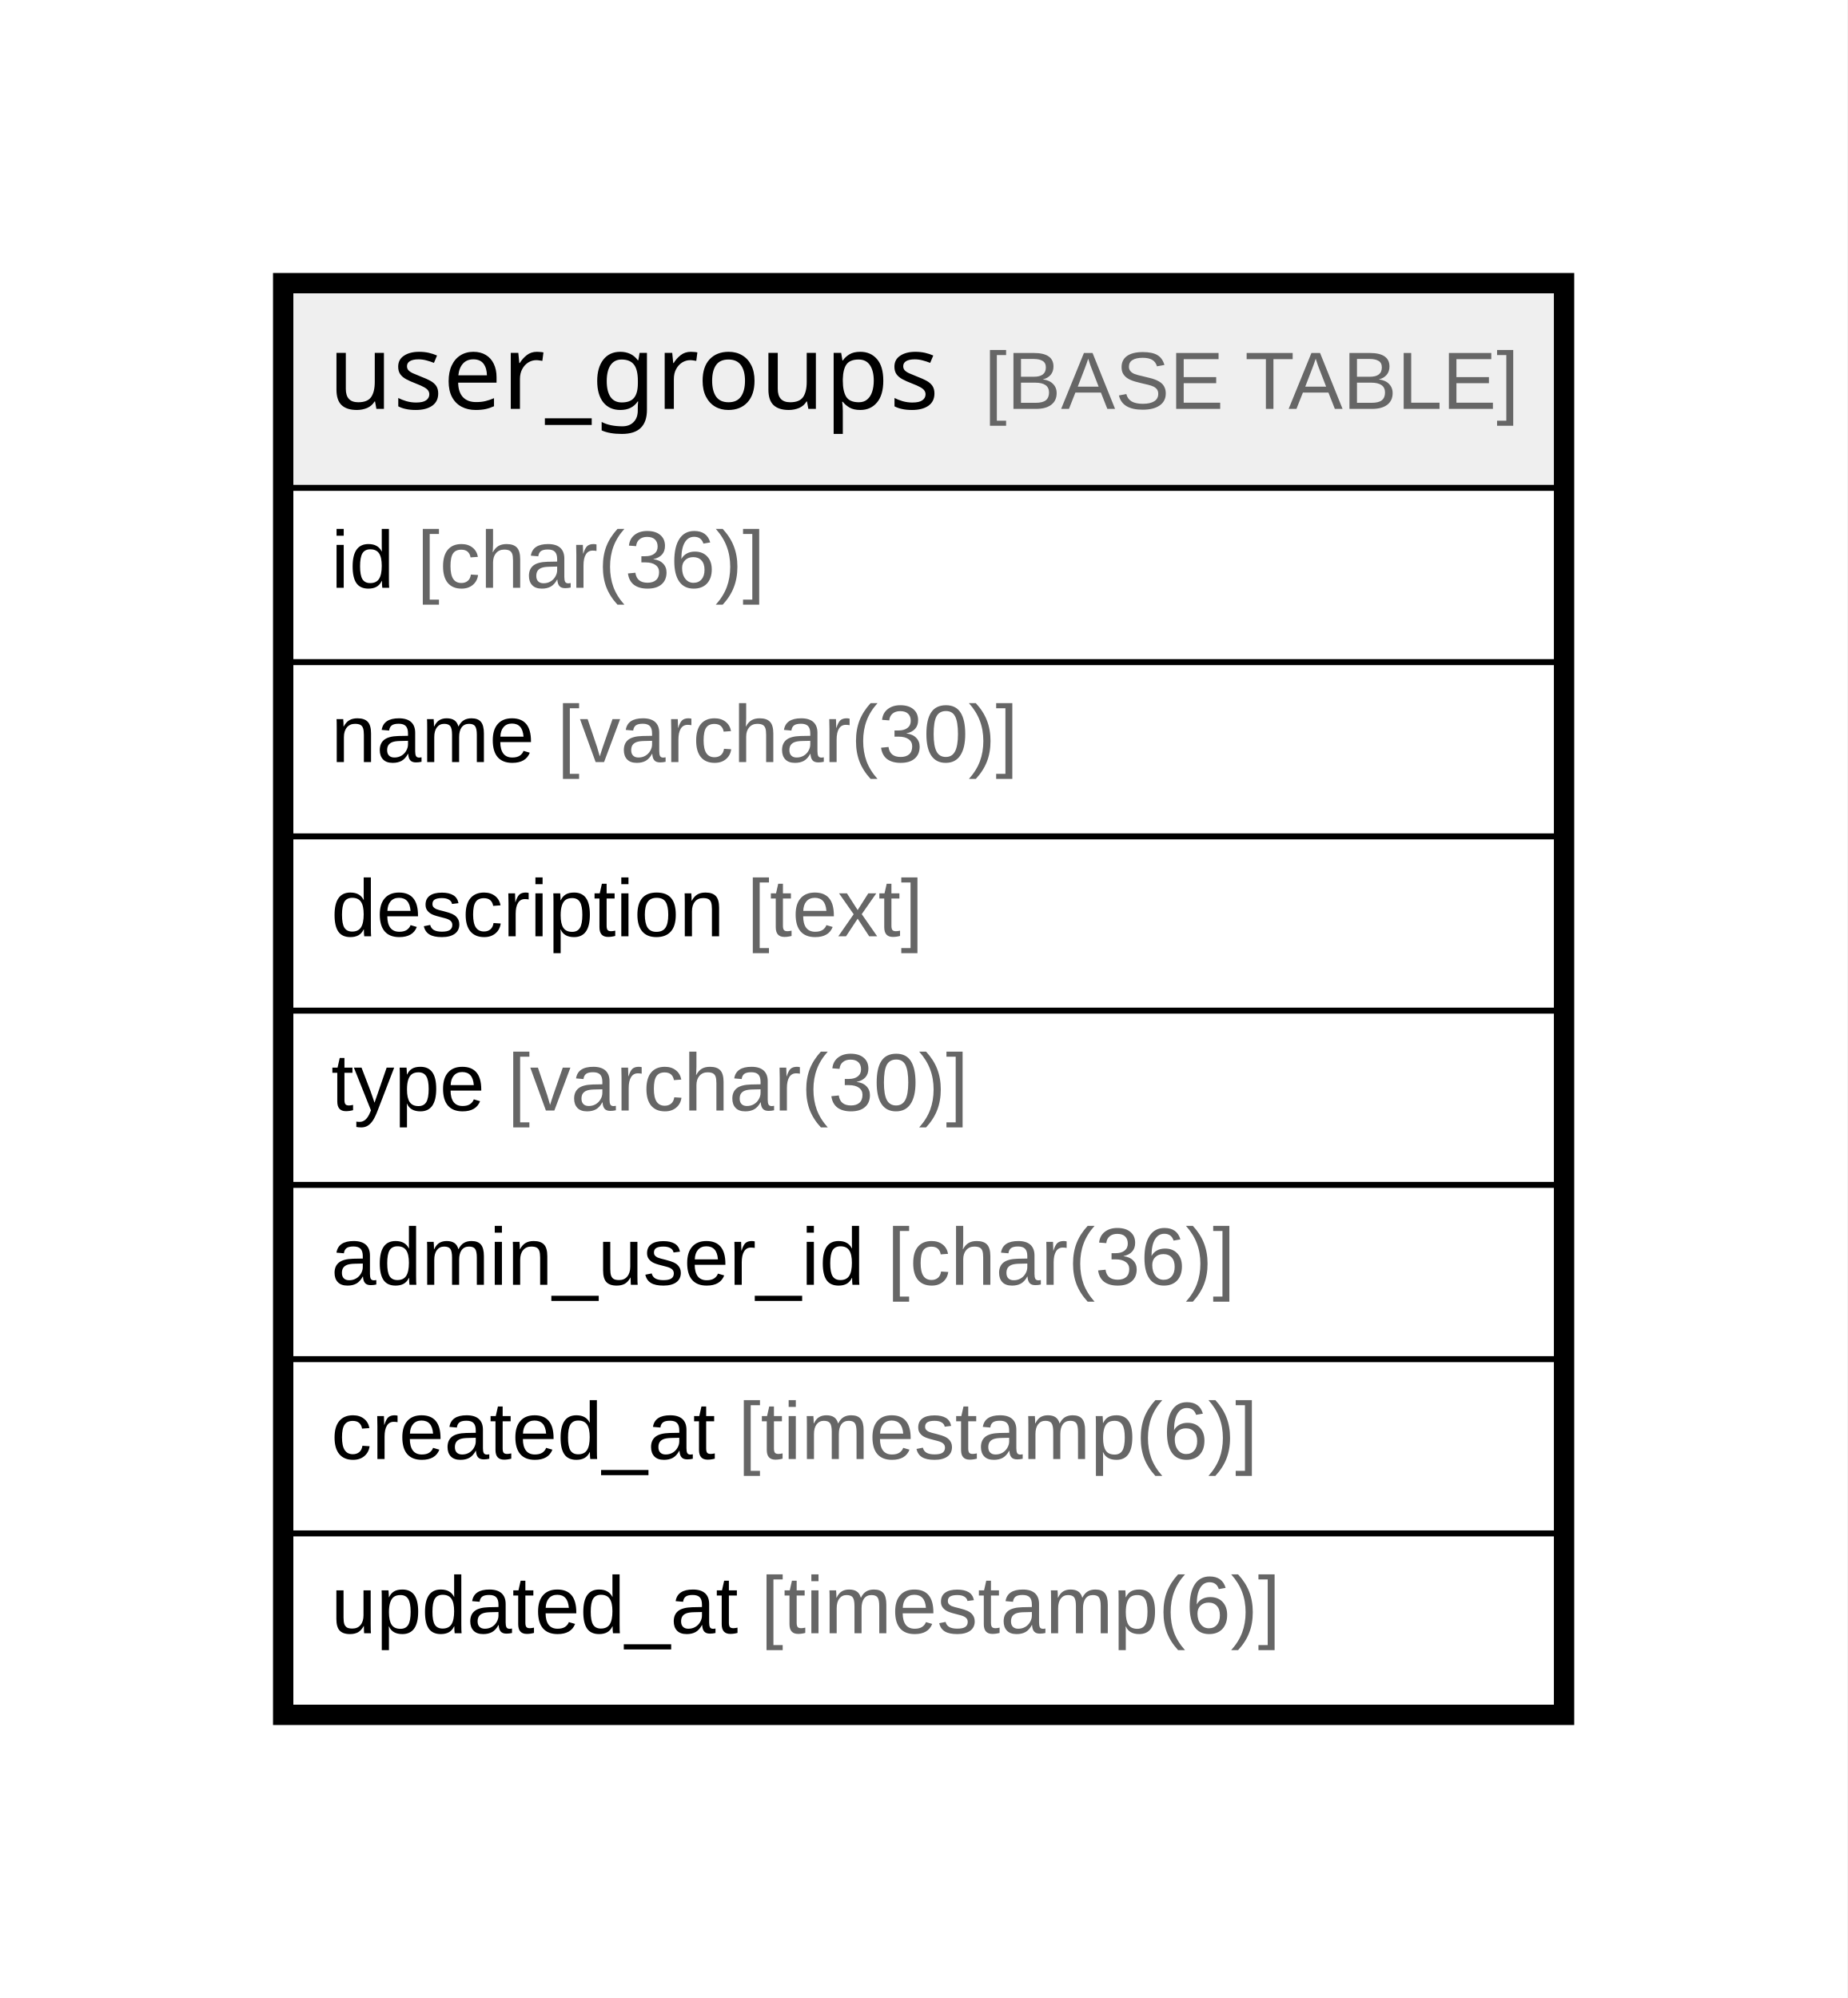
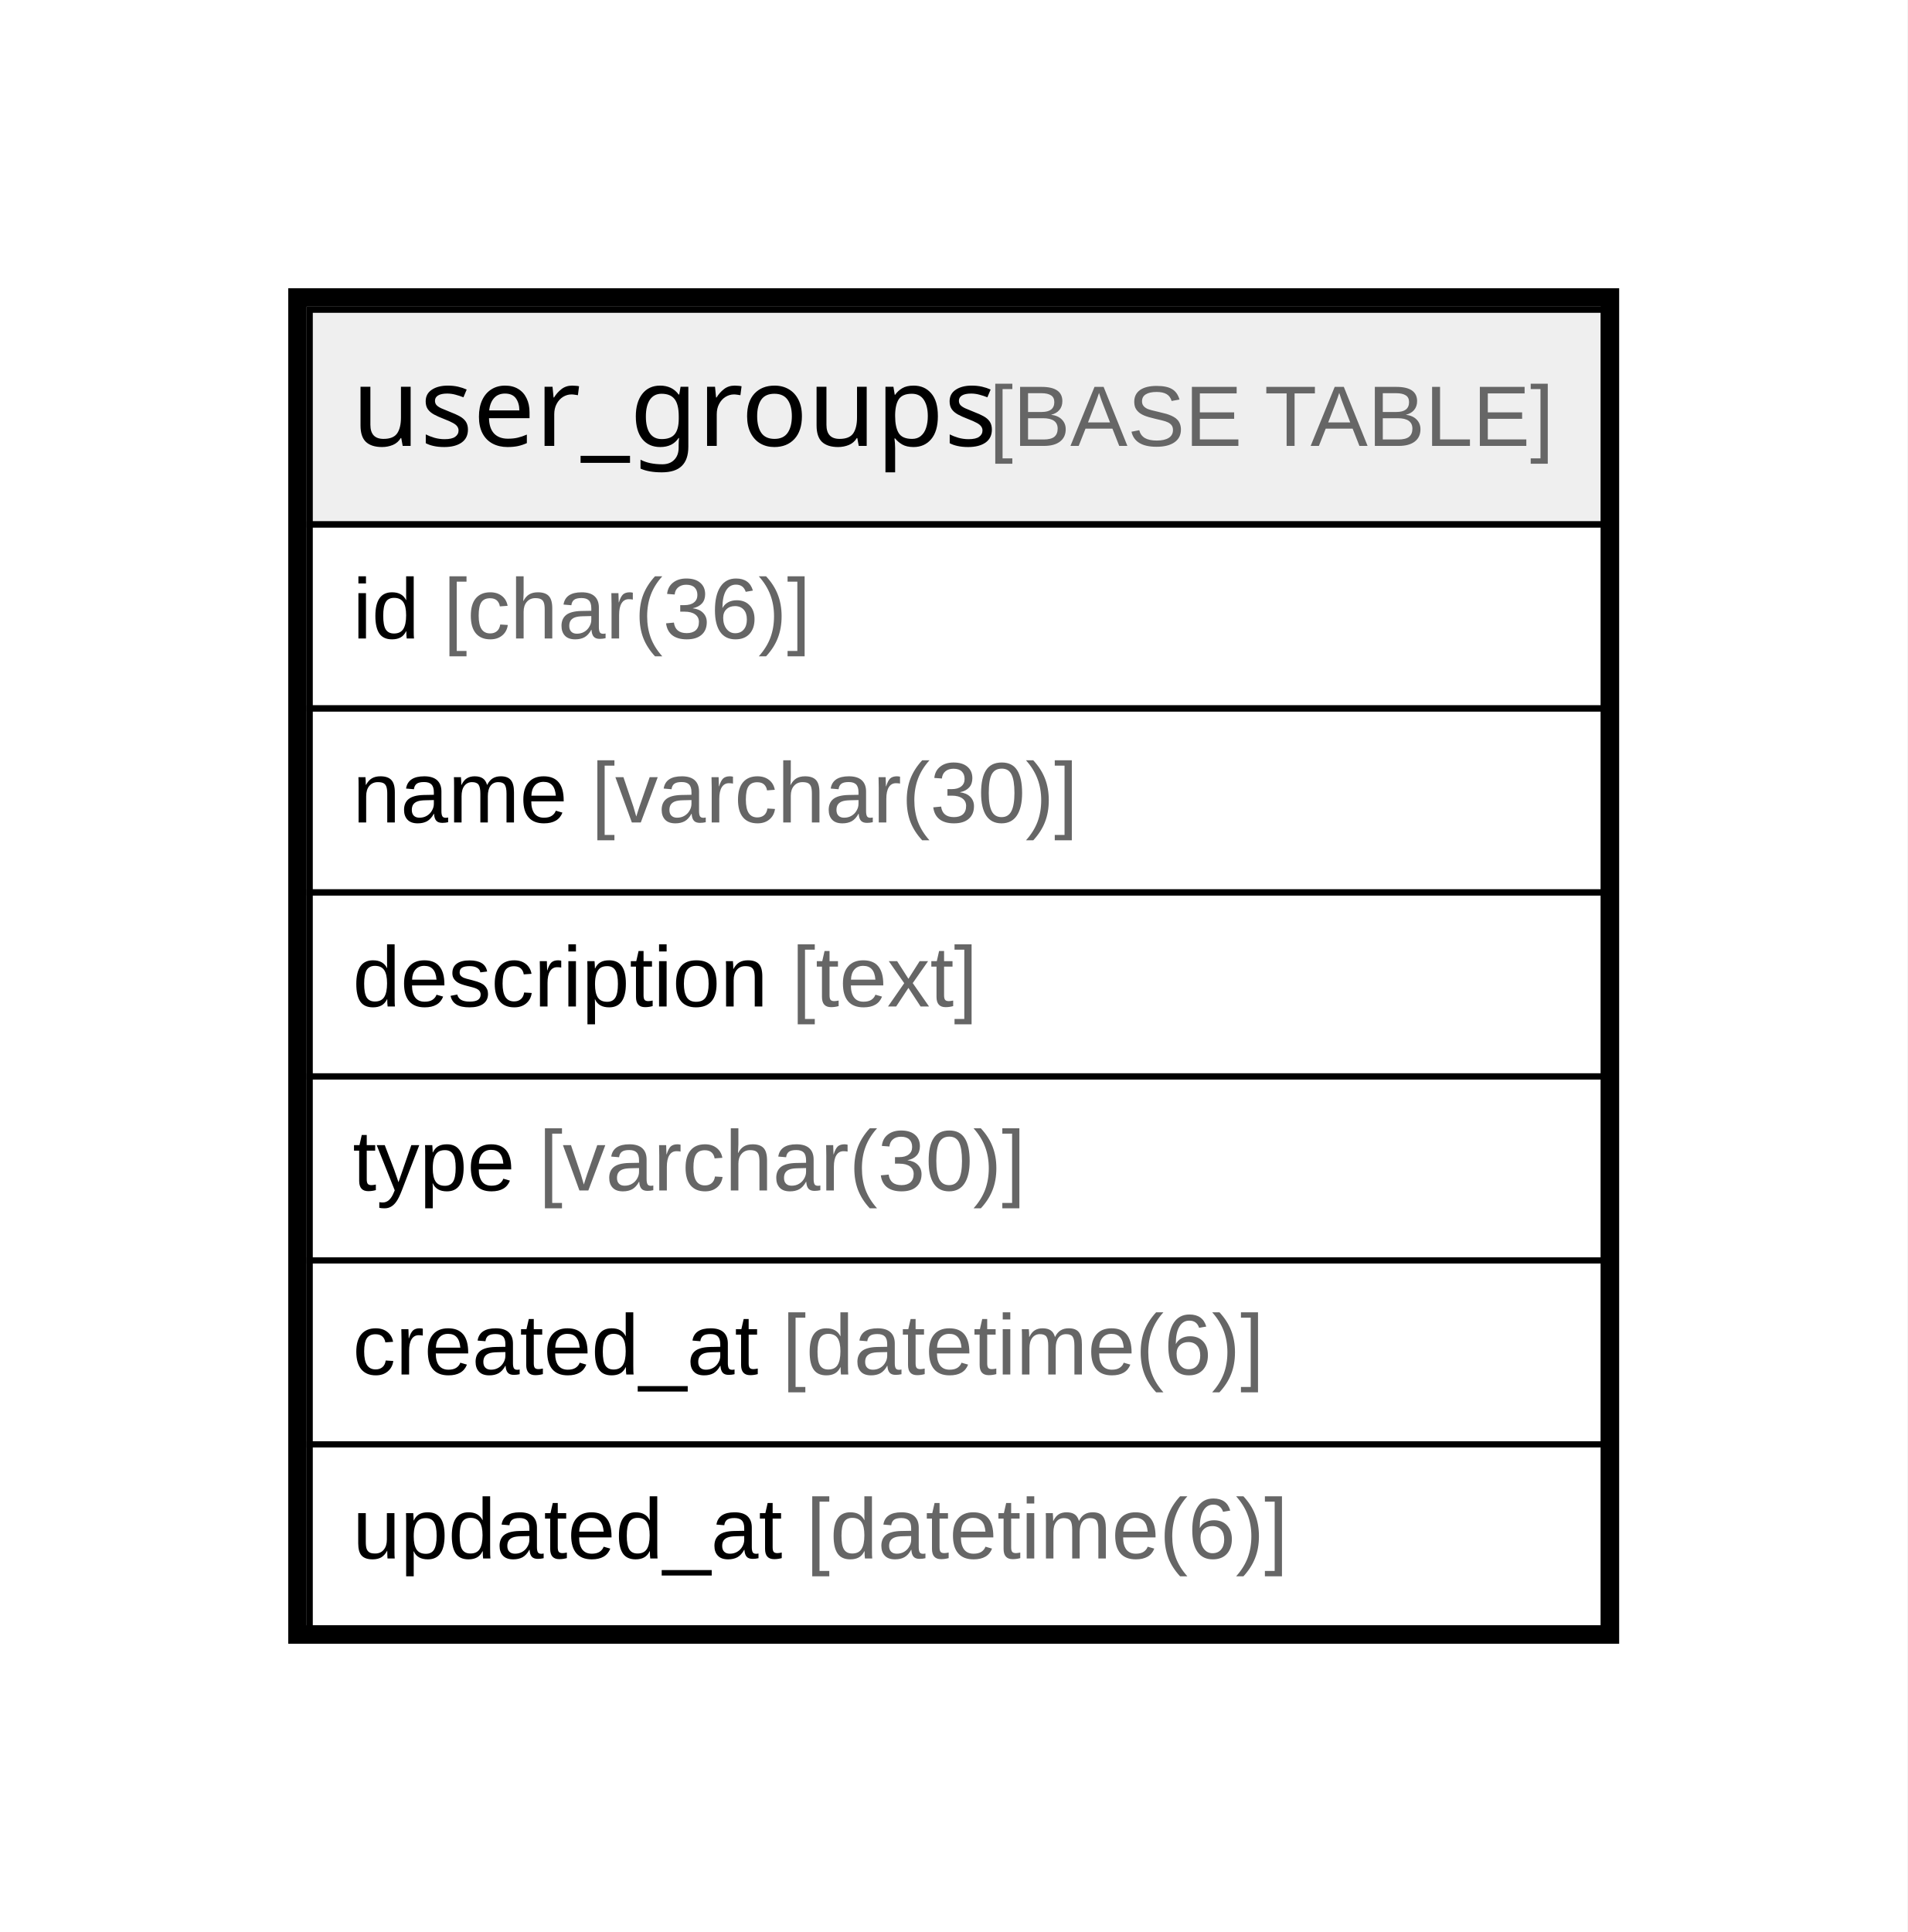
- <svg xmlns="http://www.w3.org/2000/svg" width="318pt" height="344pt" viewBox="0.00 0.00 318.00 344.00">
-   <g id="graph0" class="graph" transform="scale(1 1) rotate(0) translate(4 340)">
-     <polygon fill="#ffffff" stroke="transparent" points="-4,4 -4,-340 314,-340 314,4 -4,4" />
+ <svg xmlns="http://www.w3.org/2000/svg" width="311pt" height="315pt" viewBox="0.00 0.00 311.00 315.00">
+   <g id="graph0" class="graph" transform="scale(1 1) rotate(0) translate(4 311)">
+     <polygon fill="#ffffff" stroke="transparent" points="-4,4 -4,-311 307,-311 307,4 -4,4" />
    <g id="node1" class="node">
-       <polygon fill="#efefef" stroke="transparent" points="46,-256 46,-290 264,-290 264,-256 46,-256" />
-       <polygon fill="none" stroke="#000000" points="46,-256 46,-290 264,-290 264,-256 46,-256" />
-       <text text-anchor="start" x="52.501" y="-269.6" font-family="Arial Bold" font-size="18.00" fill="#000000">user_groups</text>
-       <text text-anchor="start" x="161.529" y="-269.6" font-family="Arial" font-size="14.00" fill="#000000"> </text>
-       <text text-anchor="start" x="165.419" y="-269.6" font-family="Arial" font-size="14.00" fill="#666666">[BASE TABLE]</text>
-       <polygon fill="none" stroke="#000000" points="46,-226 46,-256 264,-256 264,-226 46,-226" />
-       <text text-anchor="start" x="53" y="-238.8" font-family="Arial" font-size="14.00" fill="#000000">id </text>
-       <text text-anchor="start" x="67.786" y="-238.8" font-family="Arial" font-size="14.00" fill="#666666">[char(36)]</text>
-       <polygon fill="none" stroke="#000000" points="46,-196 46,-226 264,-226 264,-196 46,-196" />
-       <text text-anchor="start" x="53" y="-208.8" font-family="Arial" font-size="14.00" fill="#000000">name </text>
-       <text text-anchor="start" x="91.91" y="-208.8" font-family="Arial" font-size="14.00" fill="#666666">[varchar(30)]</text>
-       <polygon fill="none" stroke="#000000" points="46,-166 46,-196 264,-196 264,-166 46,-166" />
-       <text text-anchor="start" x="53" y="-178.8" font-family="Arial" font-size="14.00" fill="#000000">description </text>
-       <text text-anchor="start" x="124.593" y="-178.8" font-family="Arial" font-size="14.00" fill="#666666">[text]</text>
-       <polygon fill="none" stroke="#000000" points="46,-136 46,-166 264,-166 264,-136 46,-136" />
-       <text text-anchor="start" x="53" y="-148.8" font-family="Arial" font-size="14.00" fill="#000000">type </text>
-       <text text-anchor="start" x="83.352" y="-148.8" font-family="Arial" font-size="14.00" fill="#666666">[varchar(30)]</text>
-       <polygon fill="none" stroke="#000000" points="46,-106 46,-136 264,-136 264,-106 46,-106" />
-       <text text-anchor="start" x="53" y="-118.8" font-family="Arial" font-size="14.00" fill="#000000">admin_user_id </text>
-       <text text-anchor="start" x="148.724" y="-118.8" font-family="Arial" font-size="14.00" fill="#666666">[char(36)]</text>
-       <polygon fill="none" stroke="#000000" points="46,-76 46,-106 264,-106 264,-76 46,-76" />
-       <text text-anchor="start" x="53" y="-88.8" font-family="Arial" font-size="14.00" fill="#000000">created_at </text>
-       <text text-anchor="start" x="123.048" y="-88.8" font-family="Arial" font-size="14.00" fill="#666666">[timestamp(6)]</text>
-       <polygon fill="none" stroke="#000000" points="46,-46 46,-76 264,-76 264,-46 46,-46" />
-       <text text-anchor="start" x="53" y="-58.8" font-family="Arial" font-size="14.00" fill="#000000">updated_at </text>
-       <text text-anchor="start" x="126.958" y="-58.8" font-family="Arial" font-size="14.00" fill="#666666">[timestamp(6)]</text>
-       <polygon fill="none" stroke="#000000" stroke-width="3" points="44.5,-44.5 44.5,-291.5 265.5,-291.5 265.5,-44.5 44.5,-44.5" />
+       <polygon fill="#efefef" stroke="transparent" points="46.5,-225.5 46.5,-260.5 257.5,-260.5 257.5,-225.5 46.5,-225.5" />
+       <polygon fill="none" stroke="#000000" points="46.5,-225.5 46.5,-260.5 257.5,-260.5 257.5,-225.5 46.5,-225.5" />
+       <text text-anchor="start" x="53.359" y="-238.3" font-family="Arial Bold" font-size="18.00" fill="#000000">user_groups</text>
+       <text text-anchor="start" x="153.387" y="-238.3" font-family="Arial" font-size="14.00" fill="#000000"> </text>
+       <text text-anchor="start" x="157.278" y="-238.3" font-family="Arial" font-size="14.00" fill="#666666">[BASE TABLE]</text>
+       <polygon fill="none" stroke="#000000" points="46.5,-195.5 46.5,-225.5 257.5,-225.5 257.5,-195.5 46.5,-195.5" />
+       <text text-anchor="start" x="53.5" y="-206.9" font-family="Arial" font-size="14.00" fill="#000000">id </text>
+       <text text-anchor="start" x="68.28" y="-206.9" font-family="Arial" font-size="14.00" fill="#666666">[char(36)]</text>
+       <polygon fill="none" stroke="#000000" points="46.5,-165.5 46.5,-195.5 257.5,-195.5 257.5,-165.5 46.5,-165.5" />
+       <text text-anchor="start" x="53.5" y="-176.9" font-family="Arial" font-size="14.00" fill="#000000">name </text>
+       <text text-anchor="start" x="92.399" y="-176.9" font-family="Arial" font-size="14.00" fill="#666666">[varchar(30)]</text>
+       <polygon fill="none" stroke="#000000" points="46.5,-135.5 46.5,-165.5 257.5,-165.5 257.5,-135.5 46.5,-135.5" />
+       <text text-anchor="start" x="53.5" y="-146.9" font-family="Arial" font-size="14.00" fill="#000000">description </text>
+       <text text-anchor="start" x="125.068" y="-146.9" font-family="Arial" font-size="14.00" fill="#666666">[text]</text>
+       <polygon fill="none" stroke="#000000" points="46.5,-105.5 46.5,-135.5 257.5,-135.5 257.5,-105.5 46.5,-105.5" />
+       <text text-anchor="start" x="53.5" y="-116.9" font-family="Arial" font-size="14.00" fill="#000000">type </text>
+       <text text-anchor="start" x="83.846" y="-116.9" font-family="Arial" font-size="14.00" fill="#666666">[varchar(30)]</text>
+       <polygon fill="none" stroke="#000000" points="46.5,-75.5 46.5,-105.5 257.5,-105.5 257.5,-75.5 46.5,-75.5" />
+       <text text-anchor="start" x="53.5" y="-86.9" font-family="Arial" font-size="14.00" fill="#000000">created_at </text>
+       <text text-anchor="start" x="123.528" y="-86.9" font-family="Arial" font-size="14.00" fill="#666666">[datetime(6)]</text>
+       <polygon fill="none" stroke="#000000" points="46.5,-45.5 46.5,-75.5 257.5,-75.5 257.5,-45.5 46.5,-45.5" />
+       <text text-anchor="start" x="53.5" y="-56.9" font-family="Arial" font-size="14.00" fill="#000000">updated_at </text>
+       <text text-anchor="start" x="127.433" y="-56.9" font-family="Arial" font-size="14.00" fill="#666666">[datetime(6)]</text>
+       <polygon fill="none" stroke="#000000" stroke-width="3" points="44.5,-44.5 44.5,-262.5 258.5,-262.5 258.5,-44.5 44.5,-44.5" />
    </g>
  </g>
</svg>
